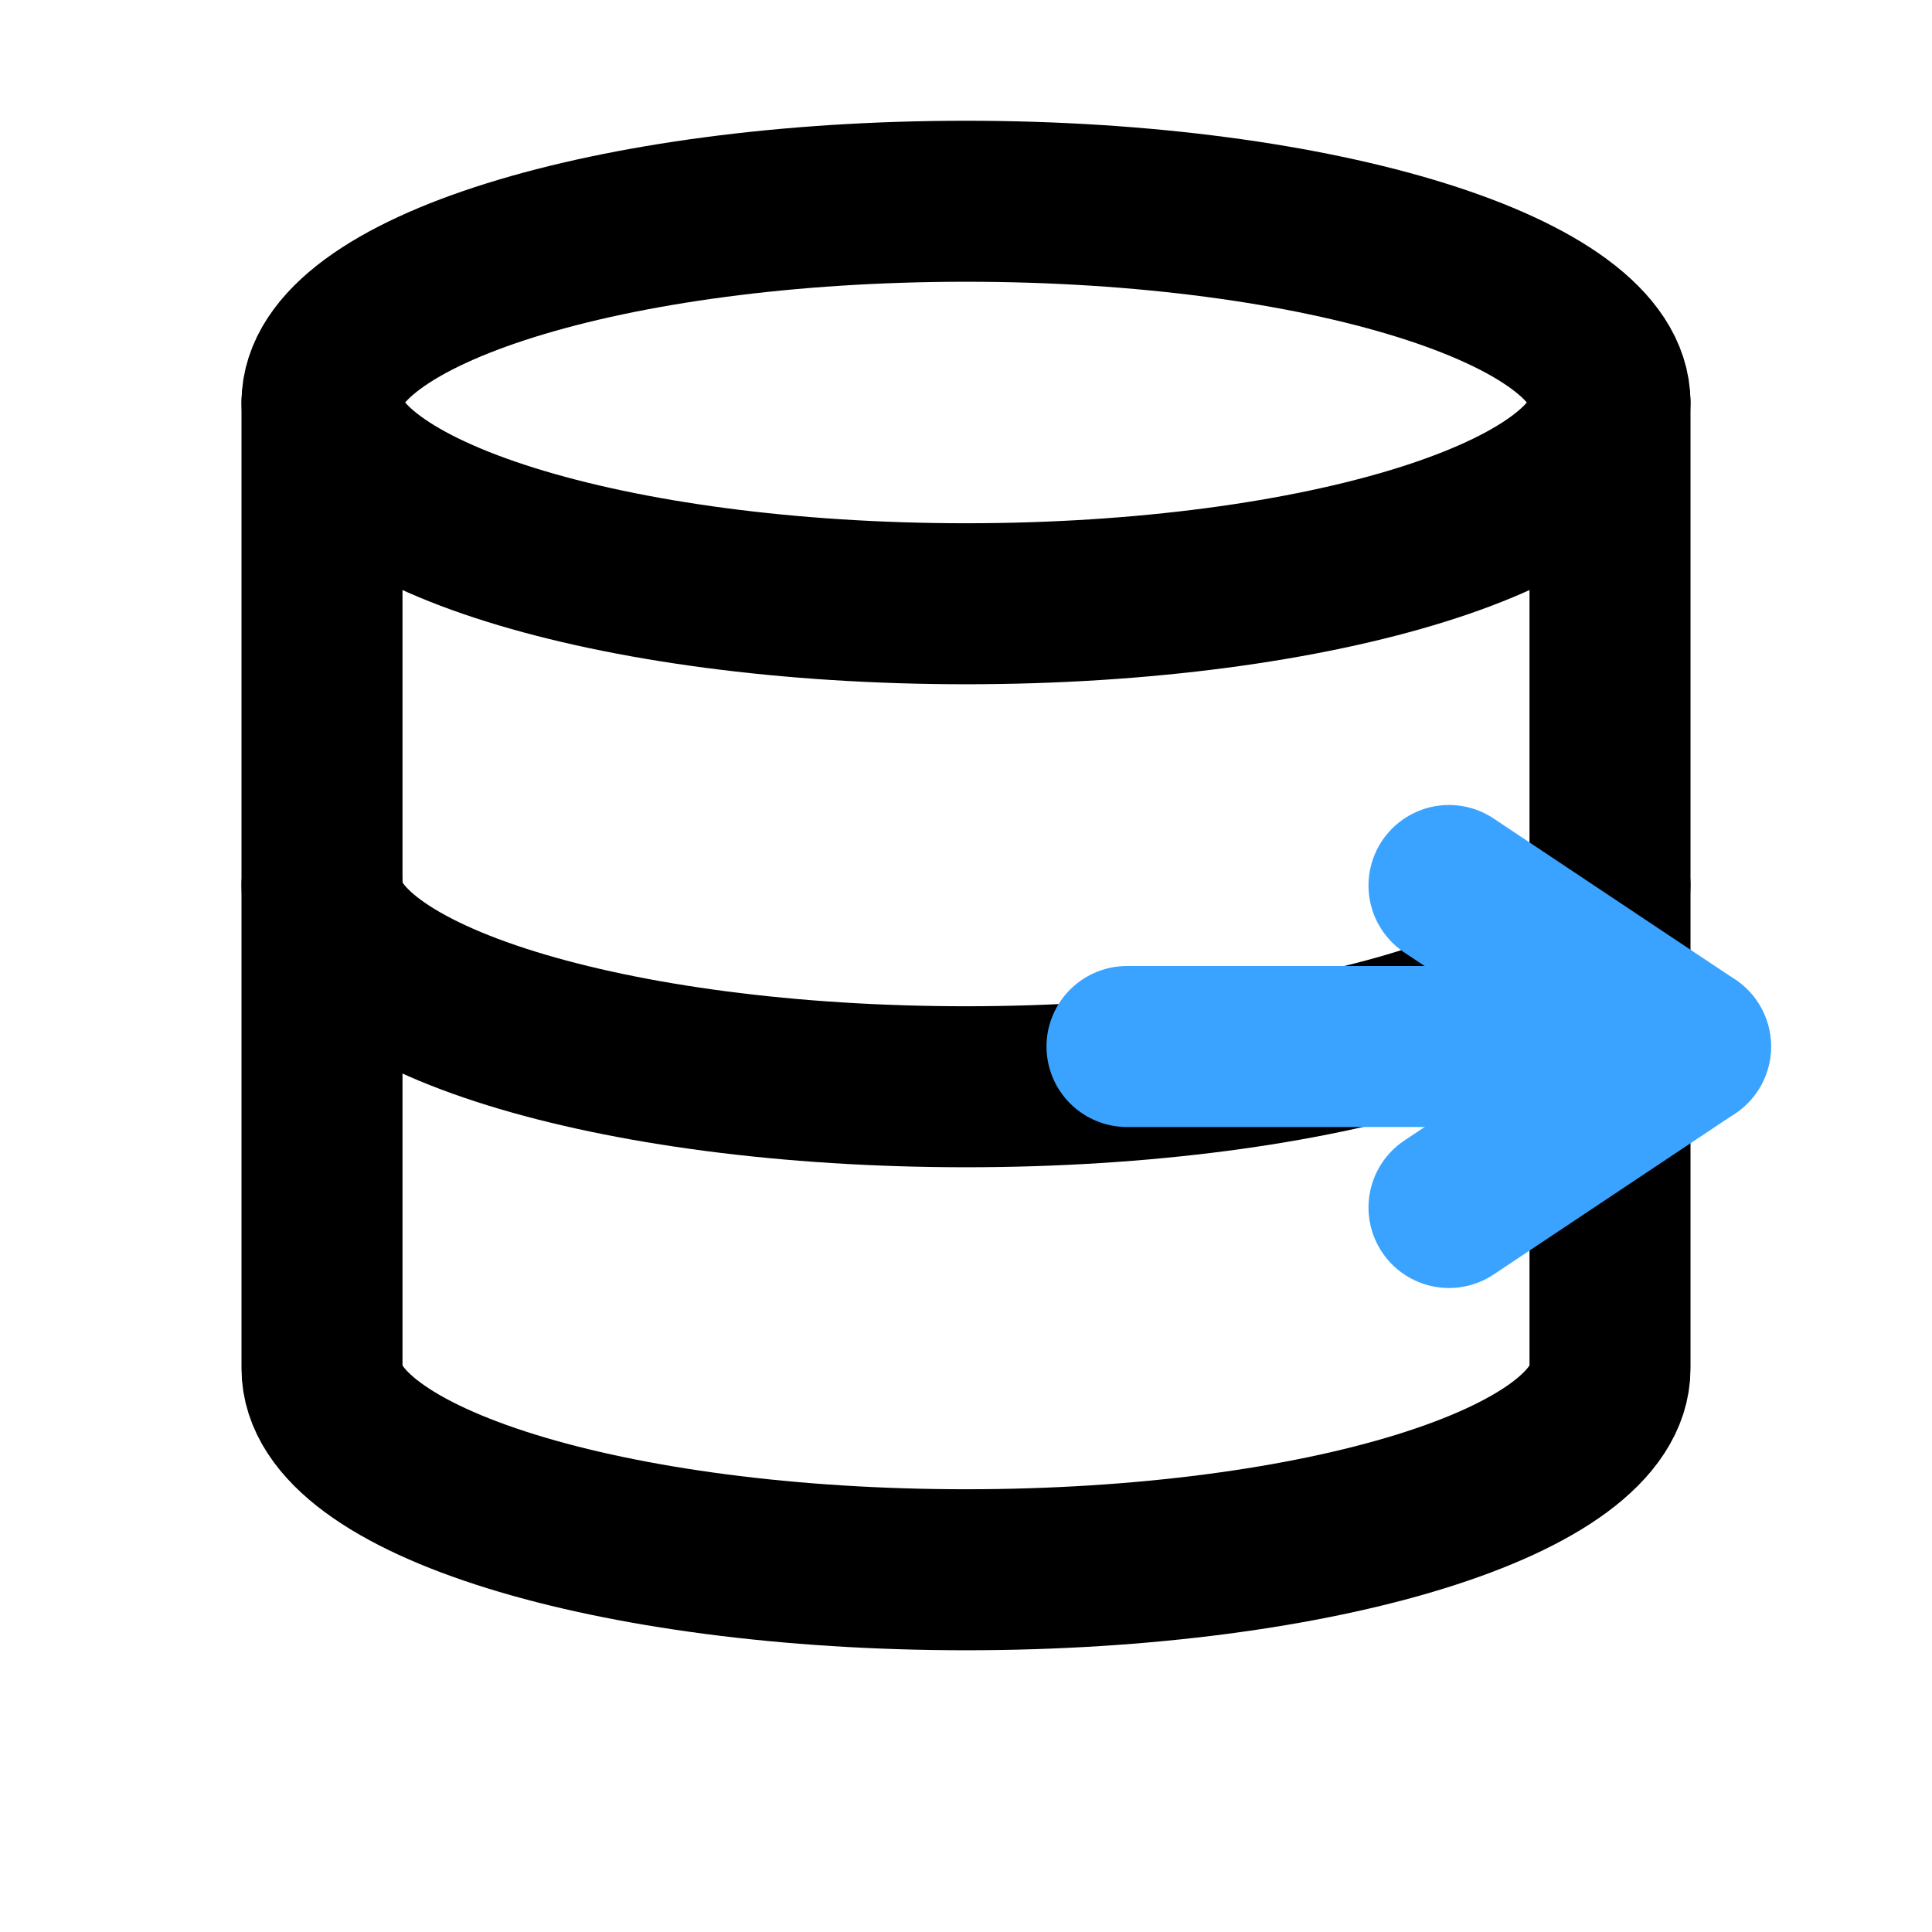
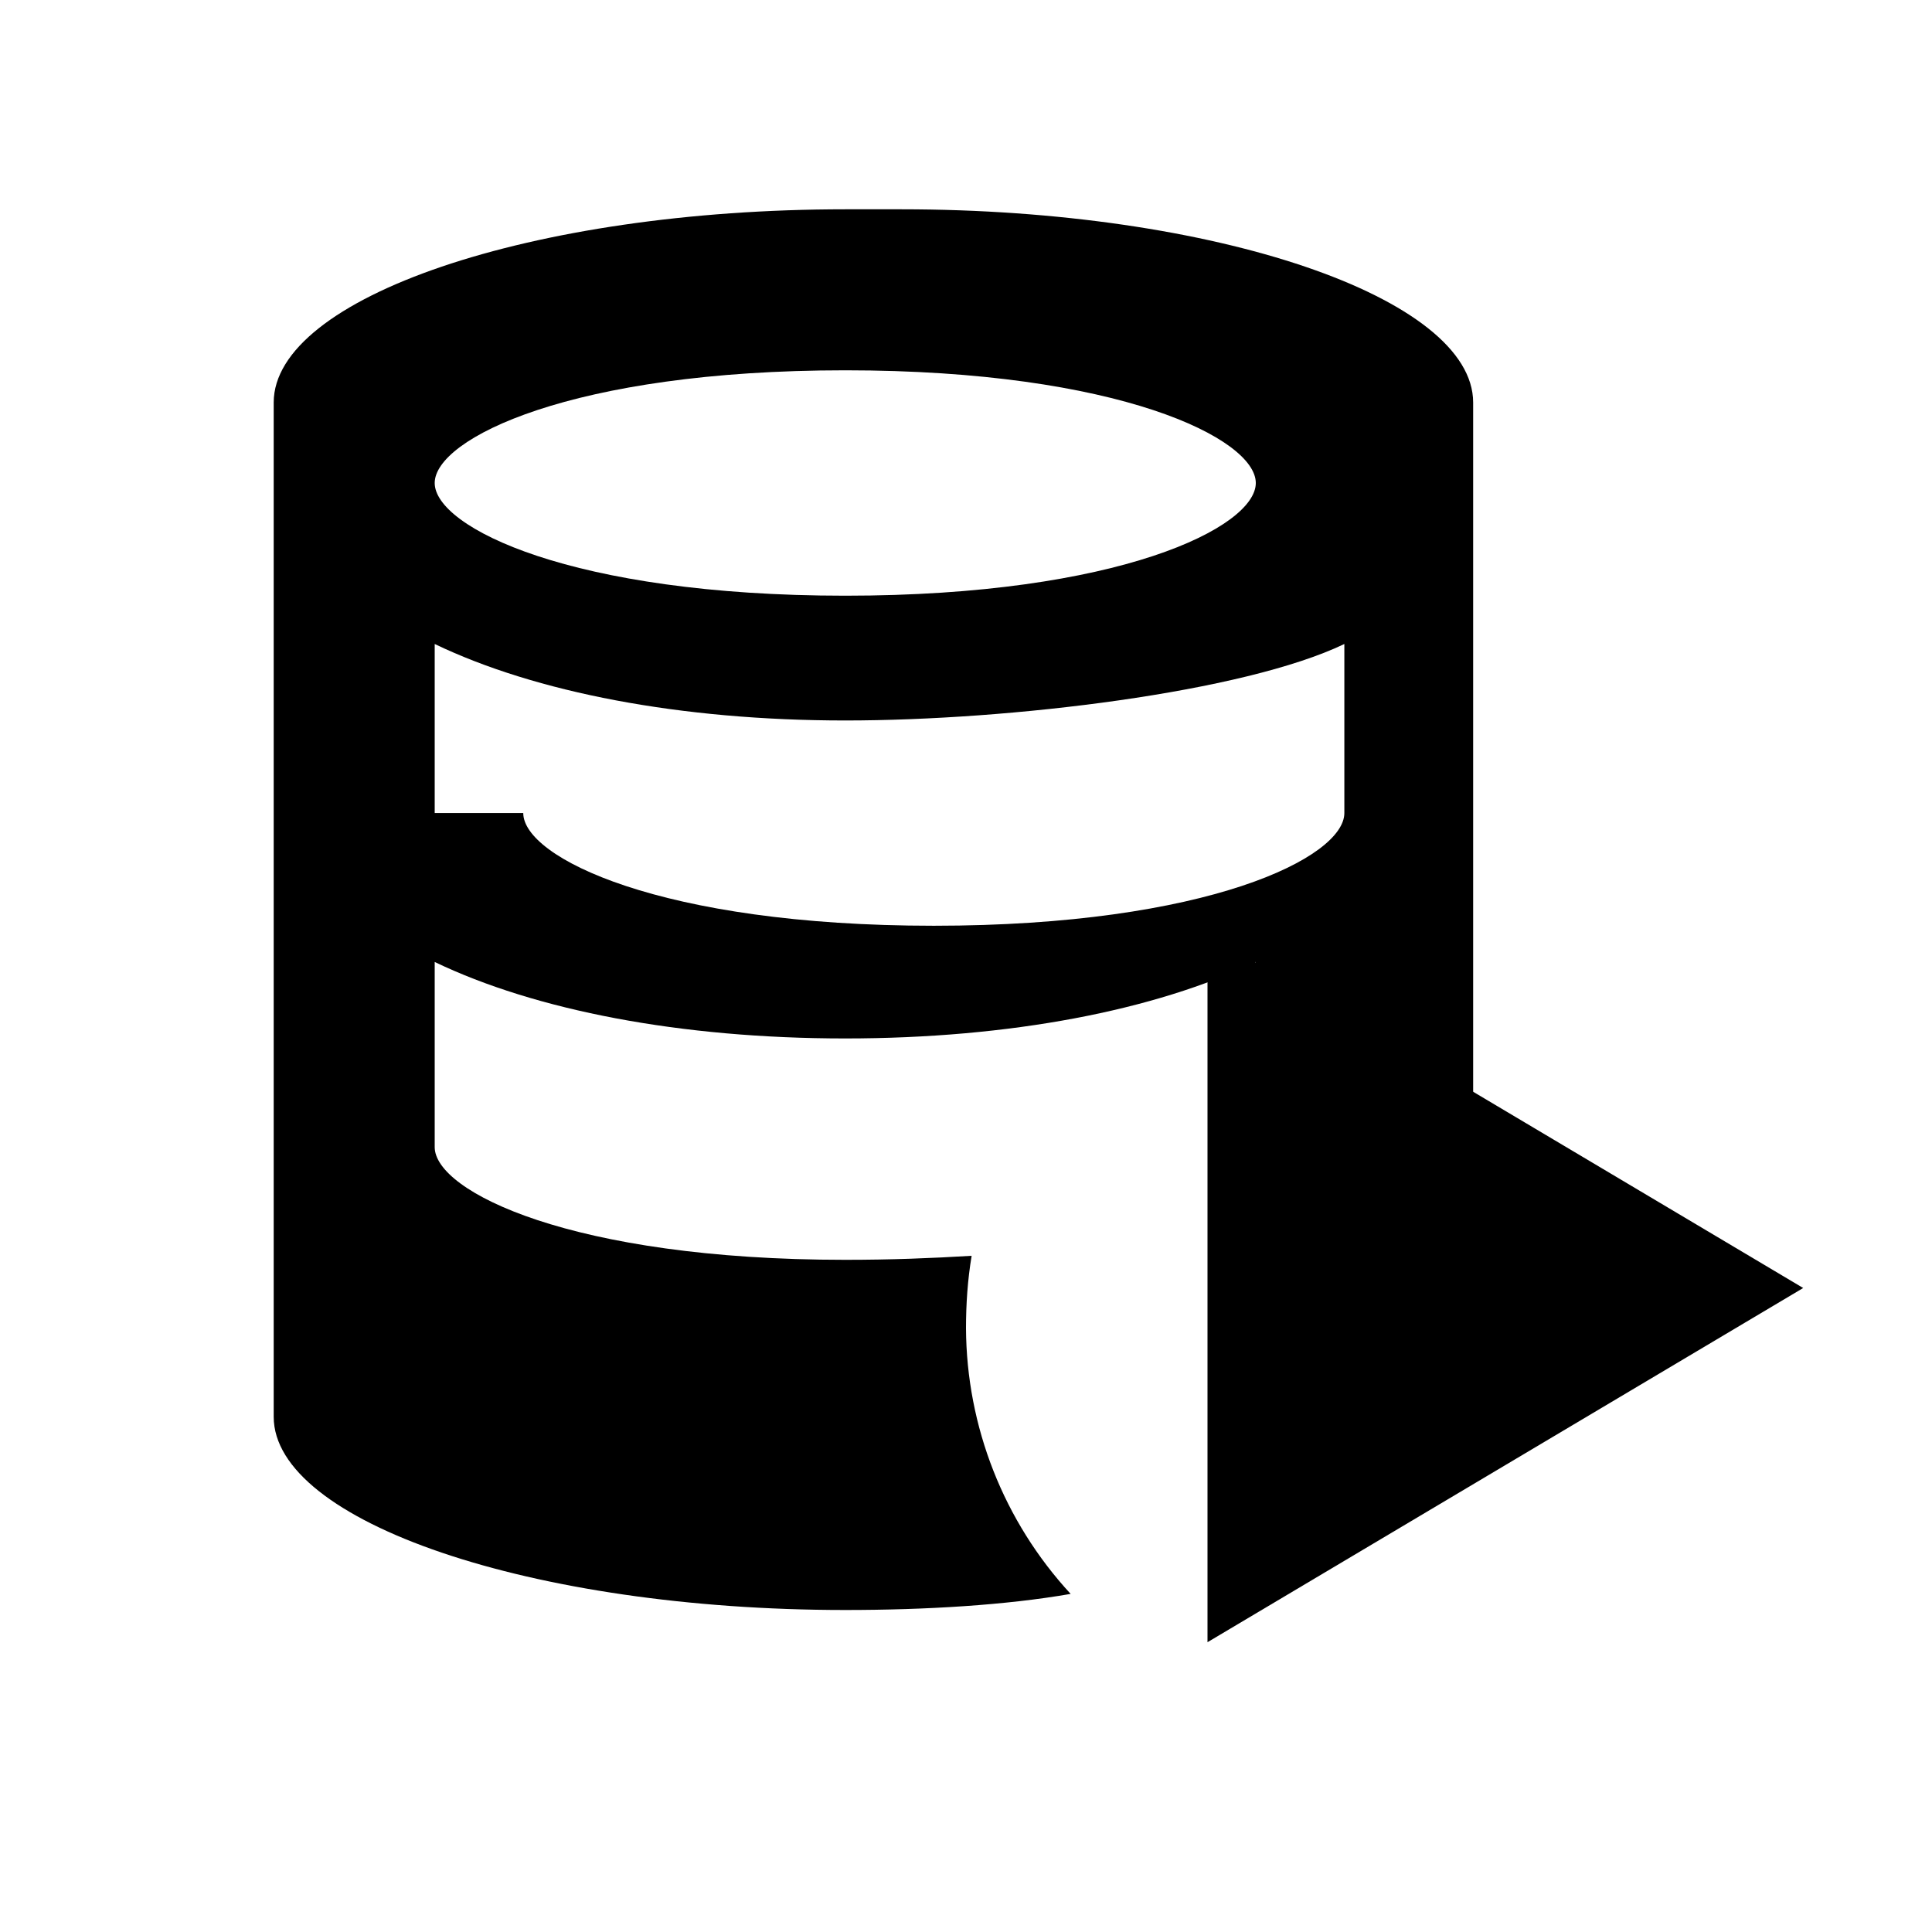
- <svg xmlns="http://www.w3.org/2000/svg" viewBox="0 0 24 24" fill="none" stroke="currentColor" stroke-width="2" stroke-linecap="round" stroke-linejoin="round">
-   <ellipse cx="12" cy="5" rx="8" ry="2.5" />
-   <path d="M4 5v6c0 1.4 3.6 2.5 8 2.5s8-1.1 8-2.5V5" />
-   <path d="M4 11v6c0 1.4 3.6 2.5 8 2.5s8-1.1 8-2.5v-6" />
-   <path d="M18 11l3 2-3 2" stroke="#3aa3ff" stroke-width="2" />
-   <line x1="21" y1="13" x2="14" y2="13" stroke="#3aa3ff" stroke-width="2" />
+ <svg xmlns="http://www.w3.org/2000/svg" viewBox="0 0 24 24">
+   <path d="M10.5 2.6C6.6 2.6 3.4 3.7 3.4 5v12.6c0 1.3 3.2 2.4 7.1 2.4 1 0 2-.06 2.8-.2a4.9 4.9 0 0 1-1.3-3.3c0-.3.02-.6.07-.9-.5.03-1 .05-1.57.05-3.4 0-5.1-.85-5.1-1.4v-2.3c1.25.6 3.05.95 5.1.95 2.05 0 3.85-.35 5.1-.95v2.75a4.9 4.9 0 0 1 2.7-.1V5c0-1.3-3.2-2.4-7.1-2.4zm0 2c3.4 0 5.1.85 5.1 1.4s-1.7 1.4-5.1 1.4-5.1-.85-5.1-1.4 1.7-1.4 5.1-1.4zm-5.1 5.5V8c1.25.6 3.05.95 5.1.95S15.45 8.6 16.7 8v2.1c0 .55-1.7 1.4-5.1 1.4s-5.1-.85-5.1-1.4z" fill="currentColor" />
+   <path d="M15 11.6v8.8l7.4-4.4-7.4-4.4z" fill="currentColor" />
</svg>
